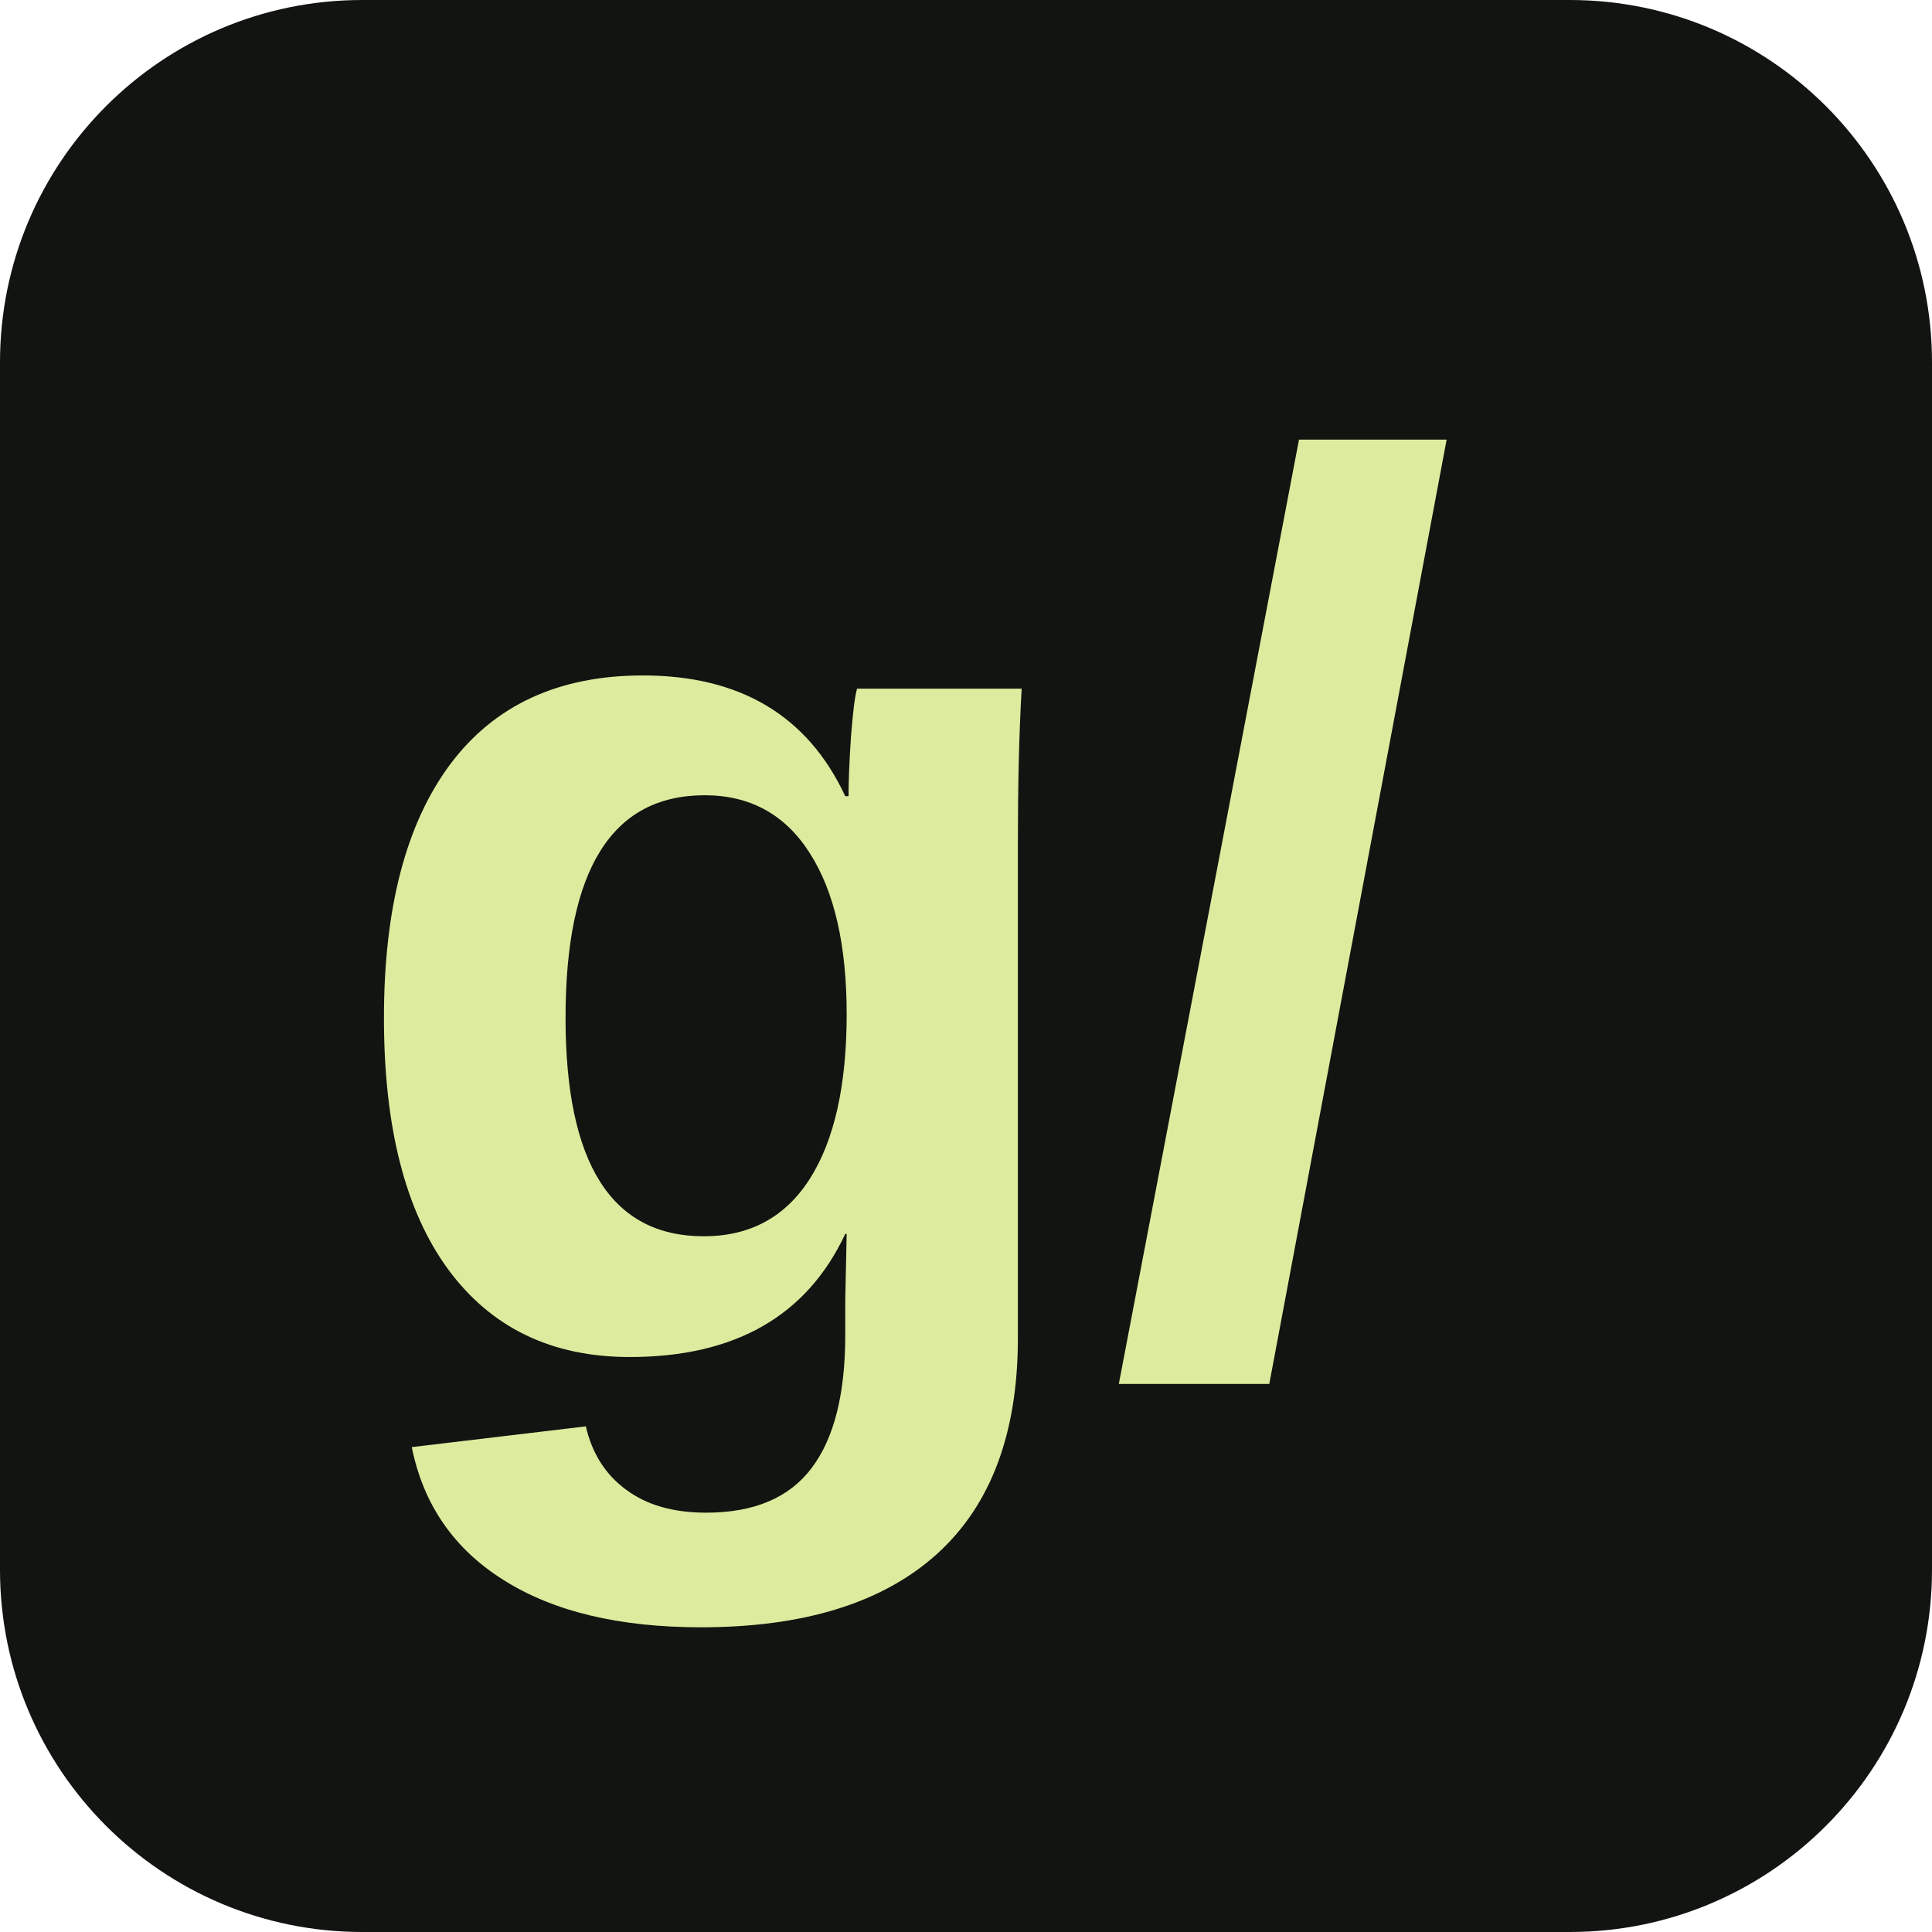
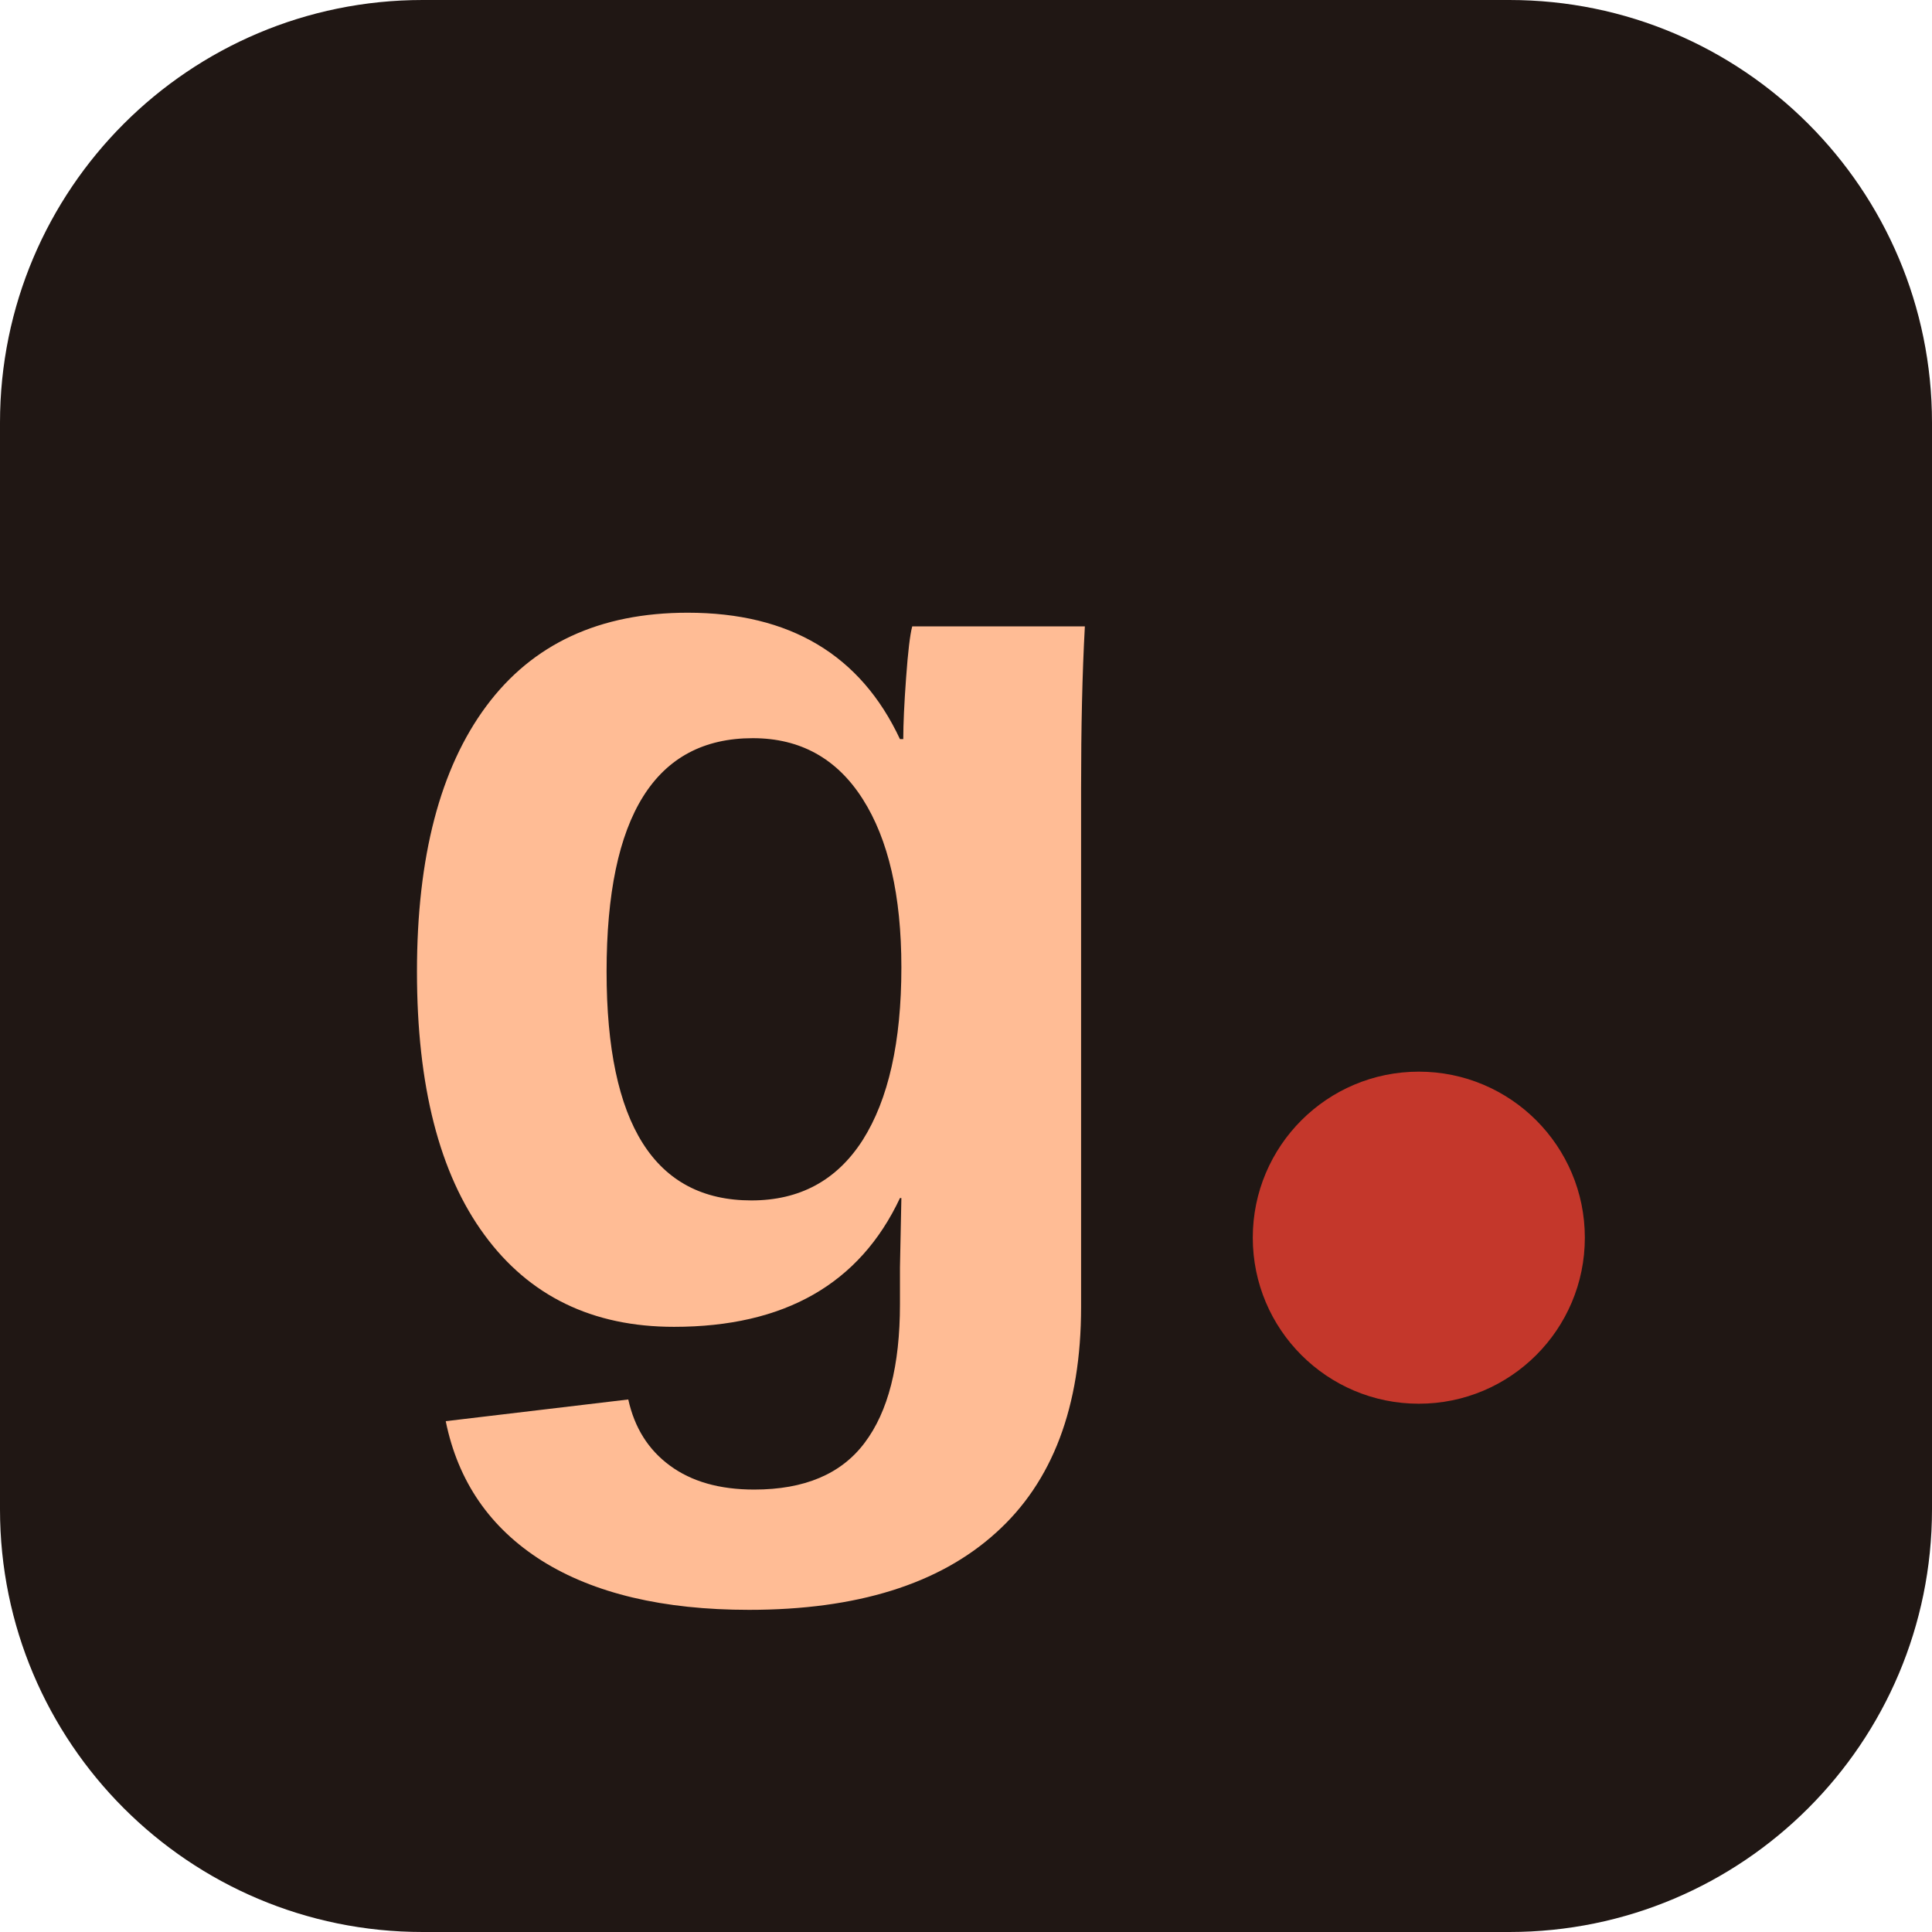
<svg xmlns="http://www.w3.org/2000/svg" viewBox="0 0 64 64">
-   <rect width="64" height="64" rx="12" fill="#111410" />
-   <text x="11" y="45" font-family="Arial,sans-serif" font-weight="600" font-size="42" fill="#ddeb9e">g/</text>
+   <rect width="64" height="64" rx="14" fill="#201714" />
+   <text x="12" y="44" font-family="Arial,Helvetica,sans-serif" font-weight="700" font-size="44" fill="#ffbc95">g</text>
+   <circle cx="47" cy="41" r="5.5" fill="#c4372b" />
</svg>
